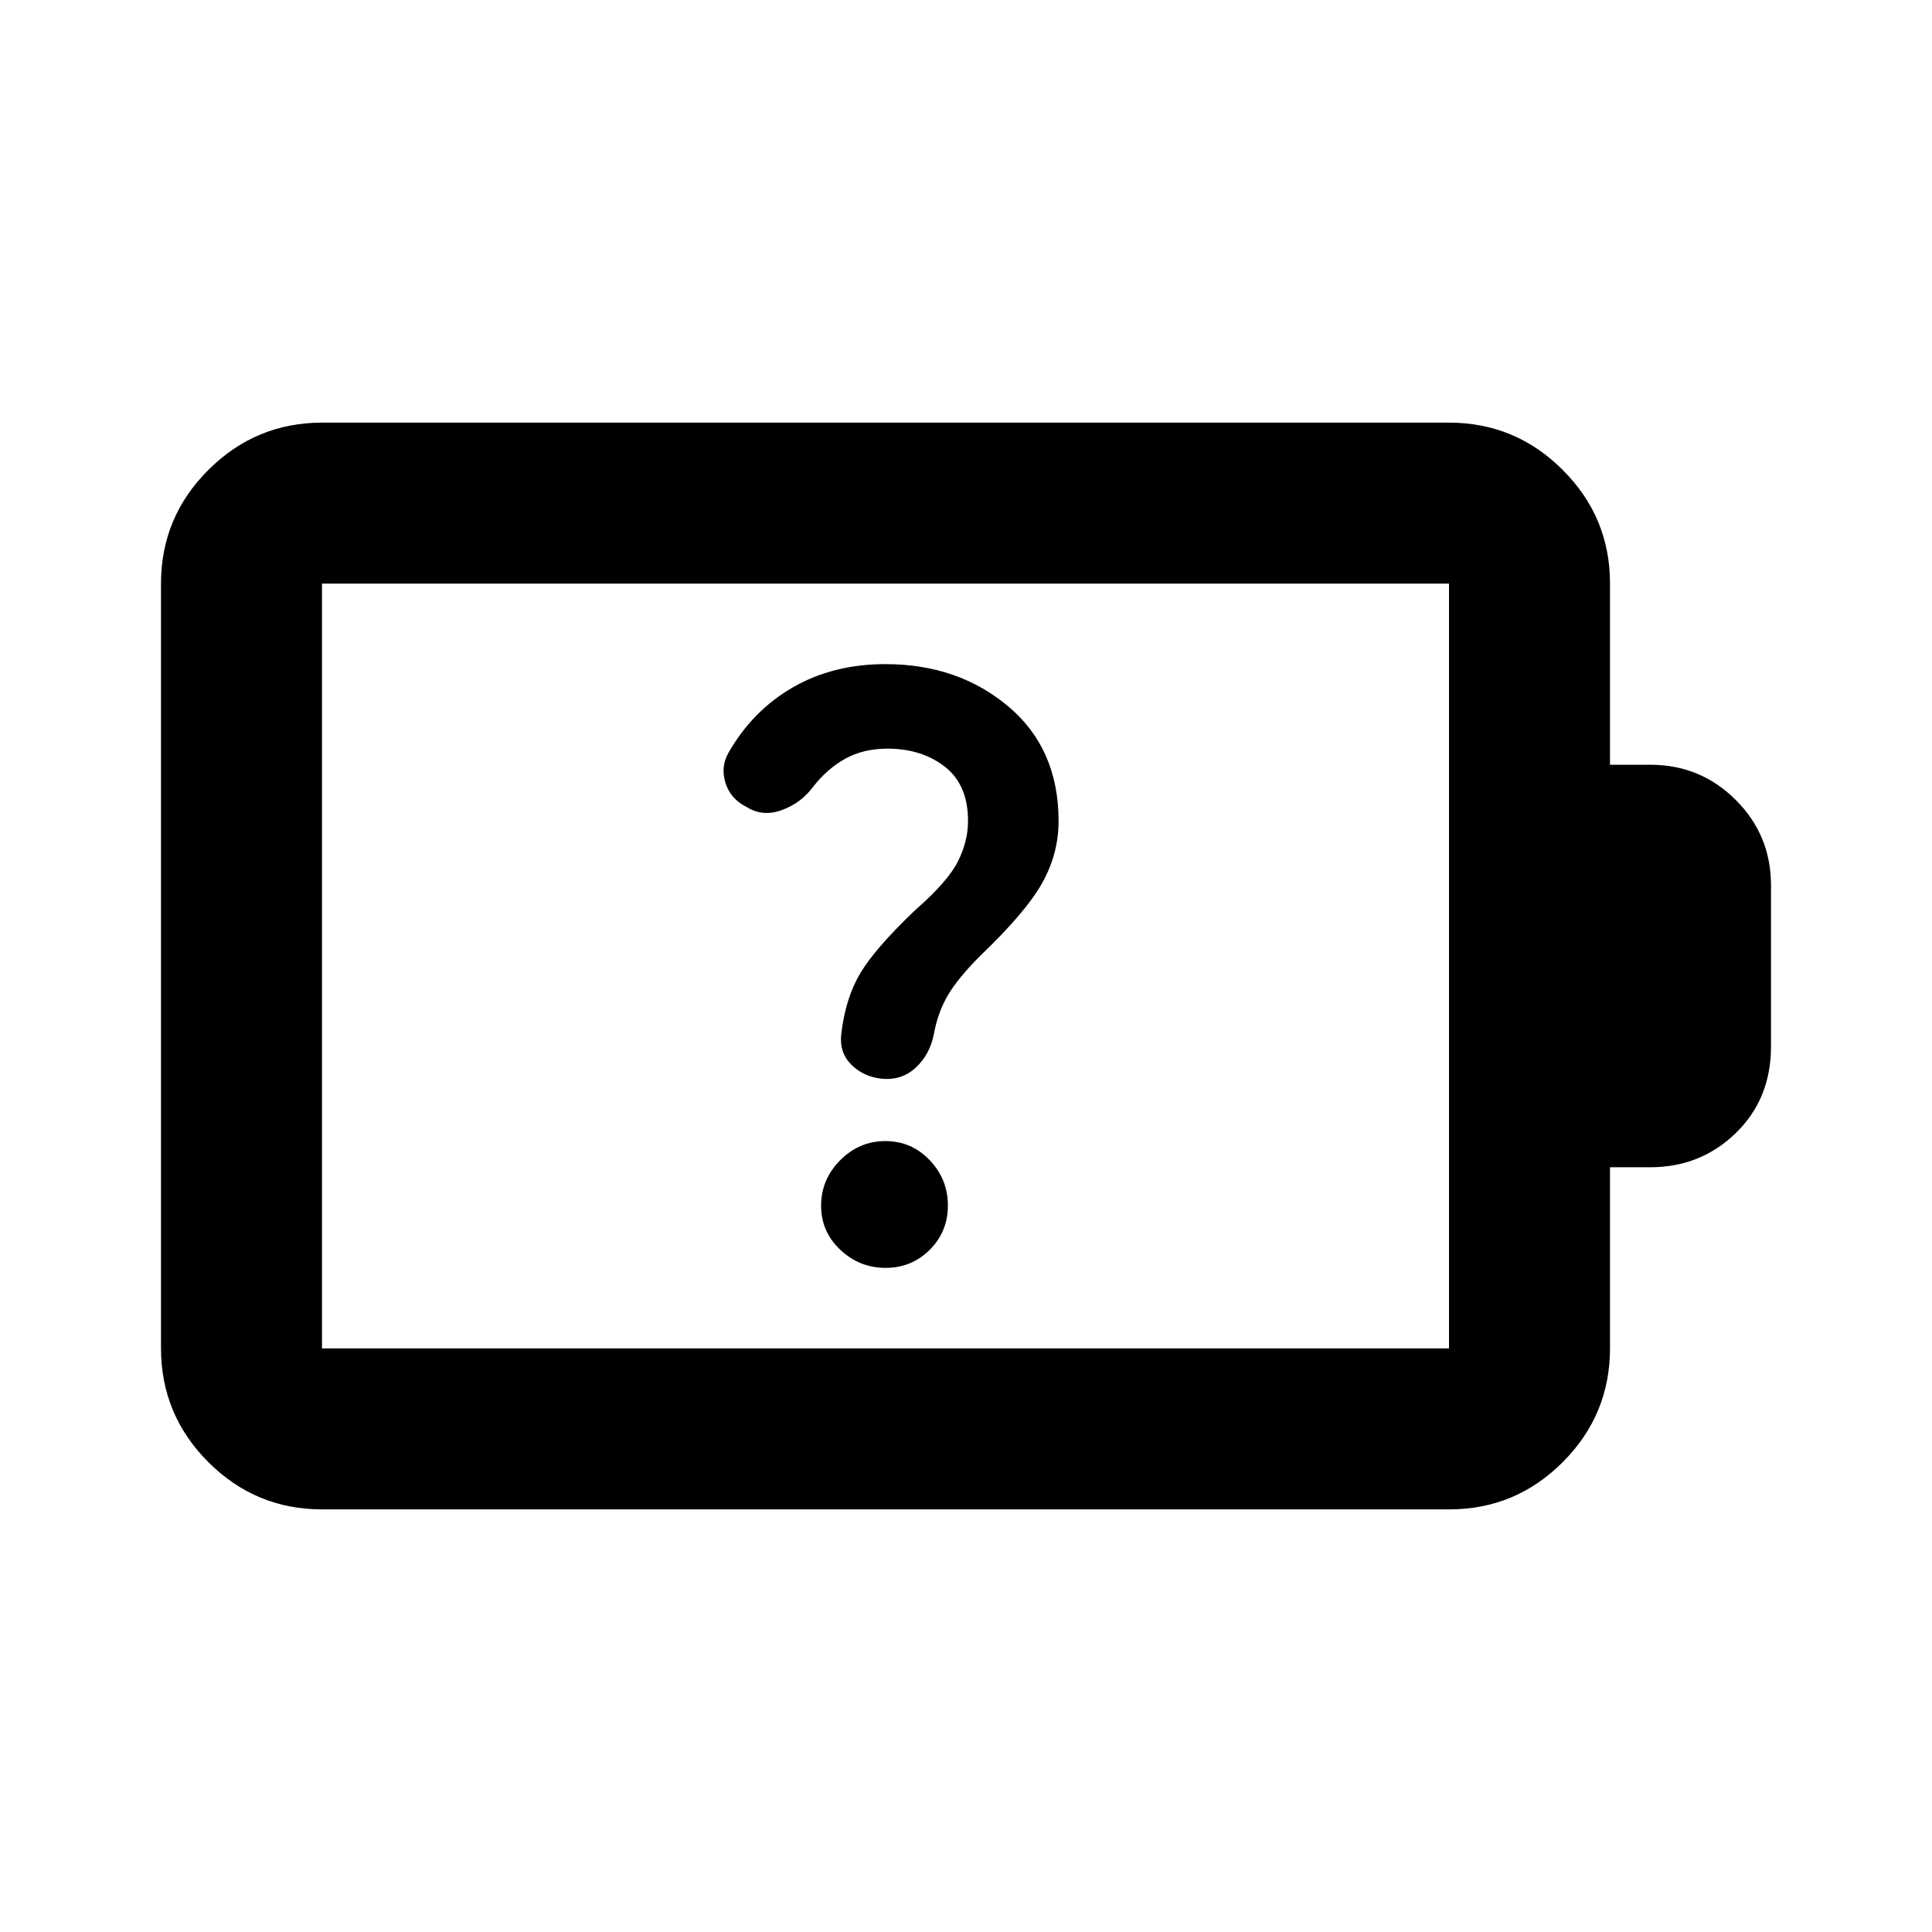
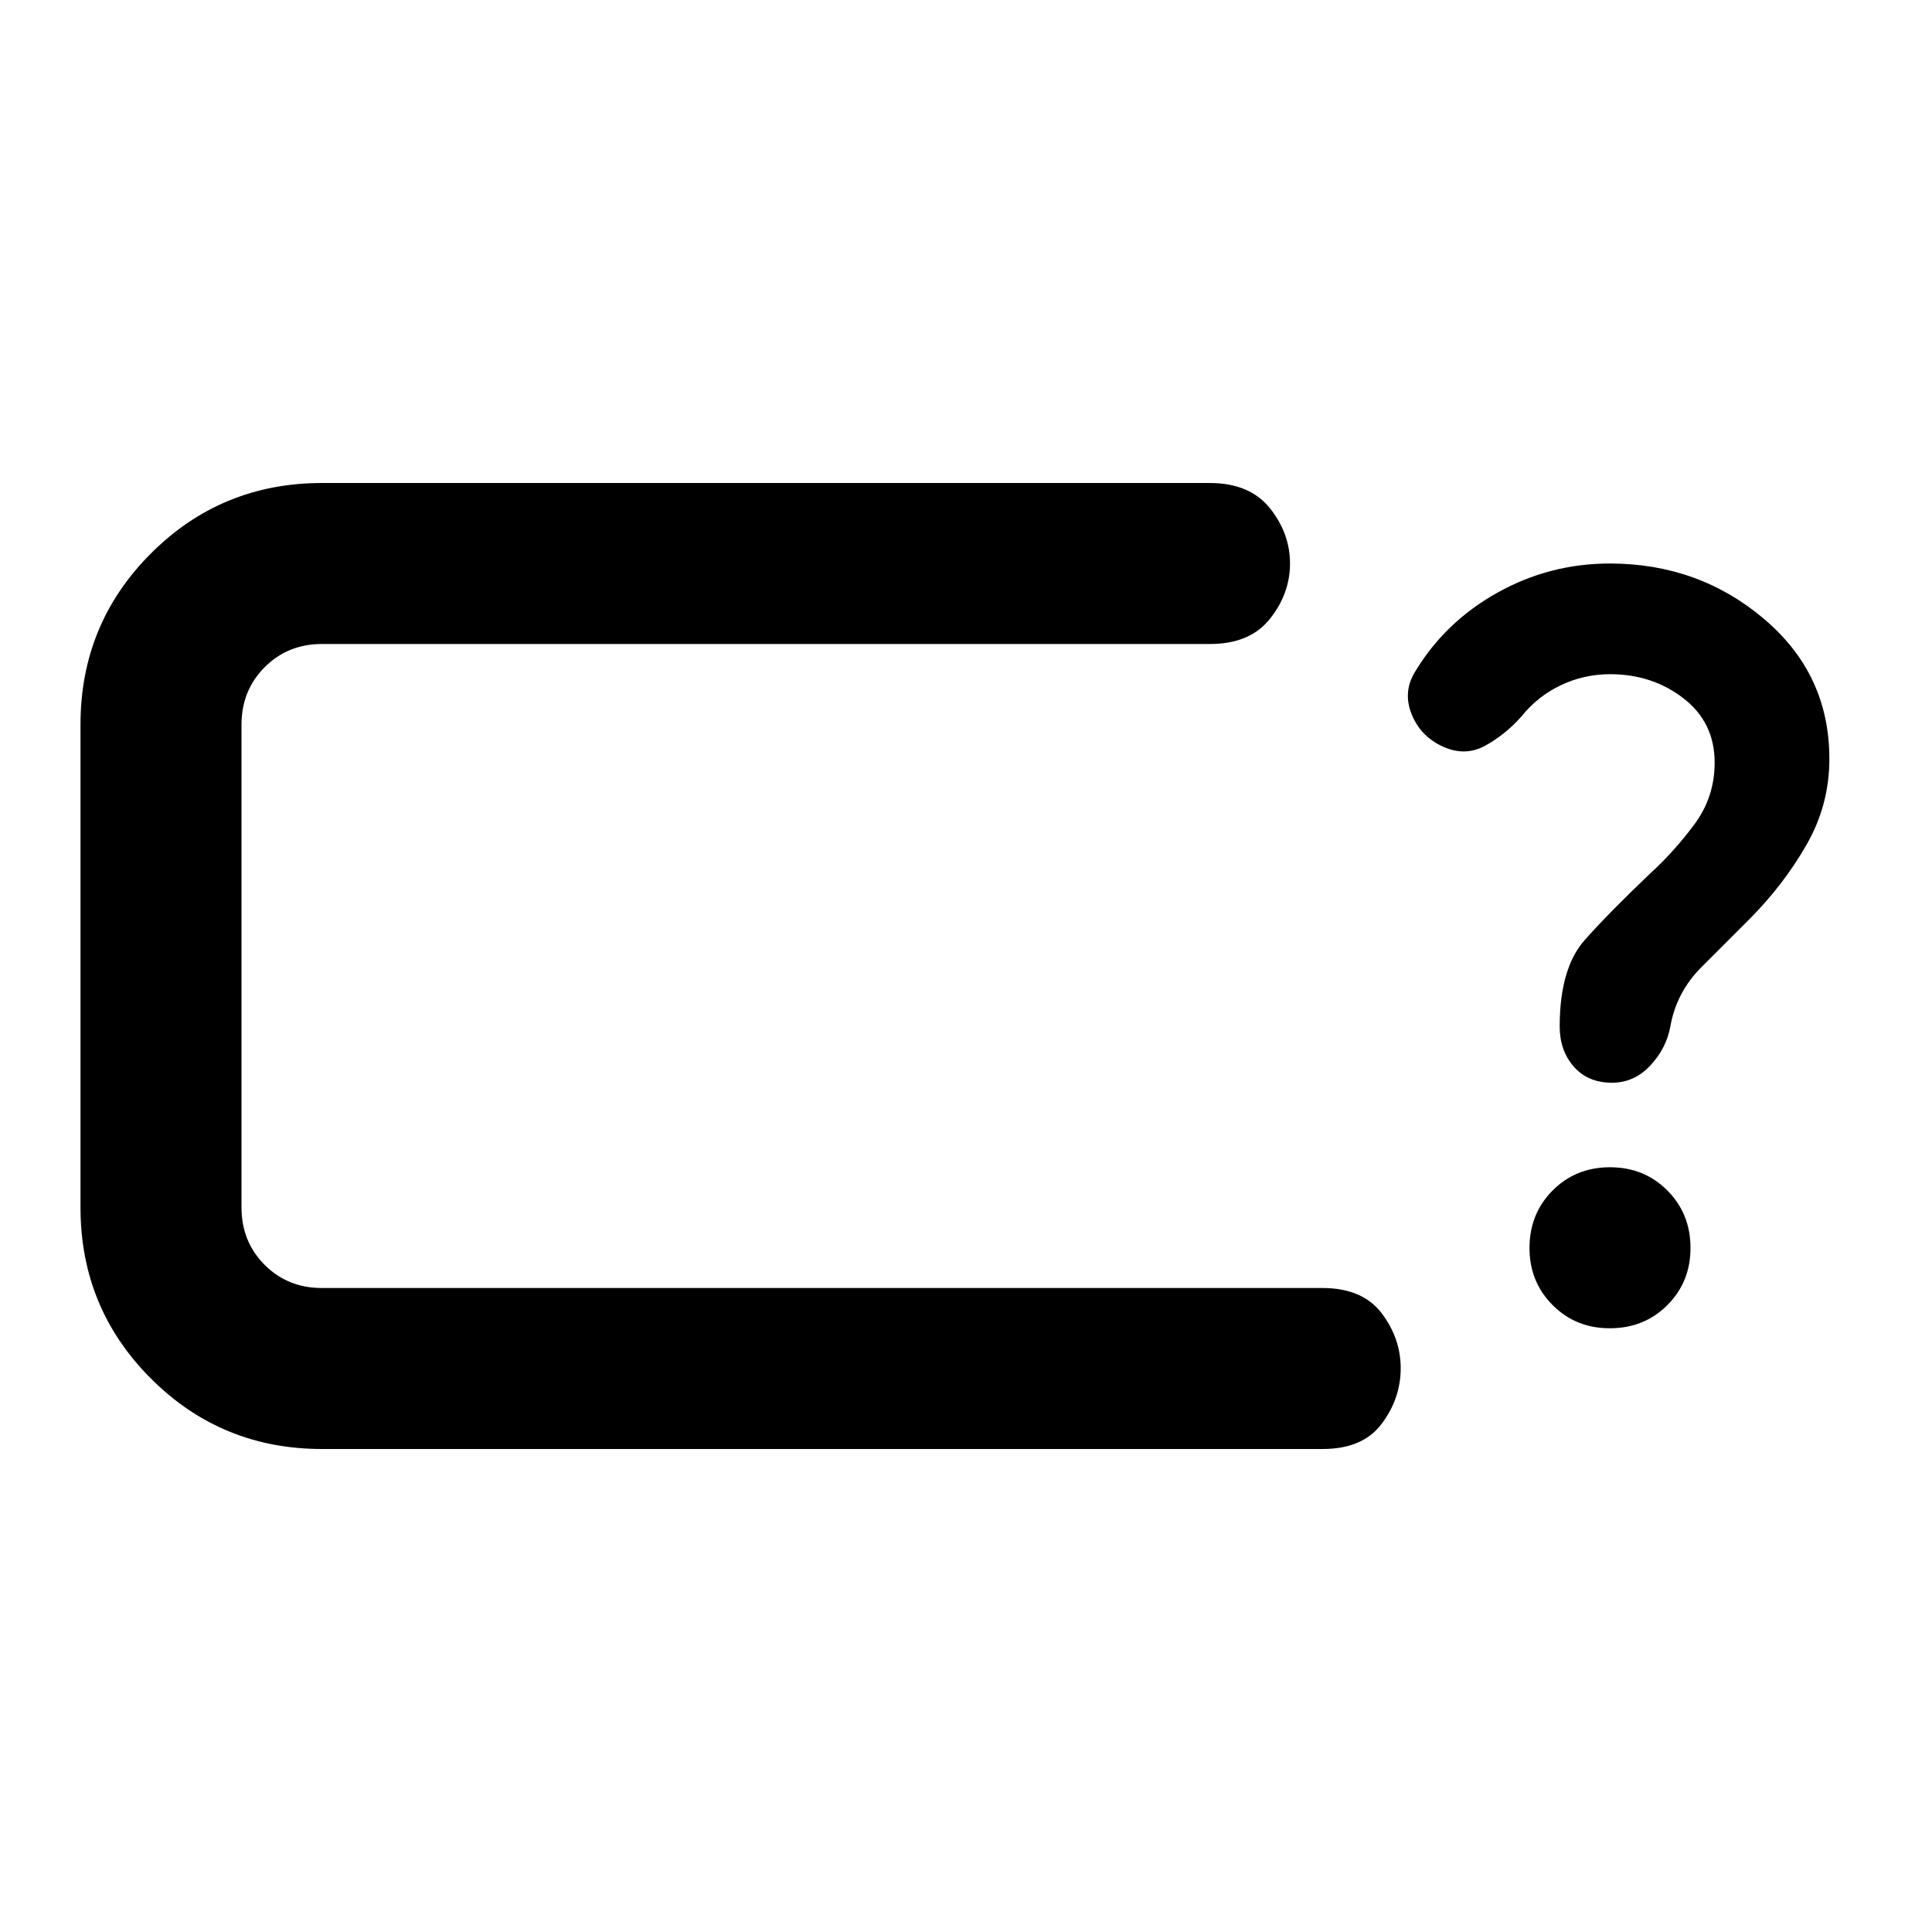
<svg xmlns="http://www.w3.org/2000/svg" viewBox="0 0 24 24" width="24" height="24">
-   <path fill="currentColor" d="M11 15.75q.325 0 .55-.225t.225-.55t-.225-.562t-.55-.238t-.562.237t-.238.563t.238.55t.562.225m.025-6.45q.425 0 .713.225t.287.675q0 .25-.125.5t-.525.6q-.5.475-.687.788t-.238.762q-.025.225.125.375t.375.175q.25.025.425-.137t.225-.413q.05-.275.175-.487t.4-.488q.575-.55.775-.912t.2-.763q0-.9-.625-1.425T11 8.25q-.65 0-1.15.288t-.8.812q-.1.175-.038.375t.263.3q.2.125.438.038t.387-.288q.175-.225.4-.35t.525-.125M4 16.75h14v-9.5H4zm0 2q-.825 0-1.412-.587T2 16.75v-9.5q0-.825.588-1.412T4 5.25h14q.825 0 1.413.588T20 7.25V9.5h.5q.625 0 1.063.438T22 11v2q0 .65-.437 1.075T20.5 14.5H20v2.25q0 .825-.587 1.413T18 18.75zm0-2v-9.5z" />
+   <path fill="currentColor" d="M3 16V8zm1 2q-1.25 0-2.125-.875T1 15V9q0-1.25.875-2.125T4 6h11.025q.5 0 .75.313t.25.687t-.25.688t-.75.312H4q-.425 0-.712.288T3 9v6q0 .425.288.713T4 16h12.425q.5 0 .738.313T17.4 17t-.237.688t-.738.312zm16-1.5q.425 0 .713-.288T21 15.5t-.288-.712T20 14.5t-.712.288T19 15.5t.288.713t.712.287m0-8.125q.525 0 .913.3t.387.8q0 .425-.25.763t-.55.612q-.5.475-.812.825t-.313 1.075q0 .3.175.5t.475.2q.275 0 .475-.213t.25-.487q.075-.425.388-.738l.587-.587q.425-.425.713-.925t.287-1.075q0-1.05-.812-1.737T20 7q-.75 0-1.4.363t-1.025.987q-.15.25-.038.525t.388.4t.525-.012t.45-.363q.2-.25.487-.387T20 8.375" />
</svg>
